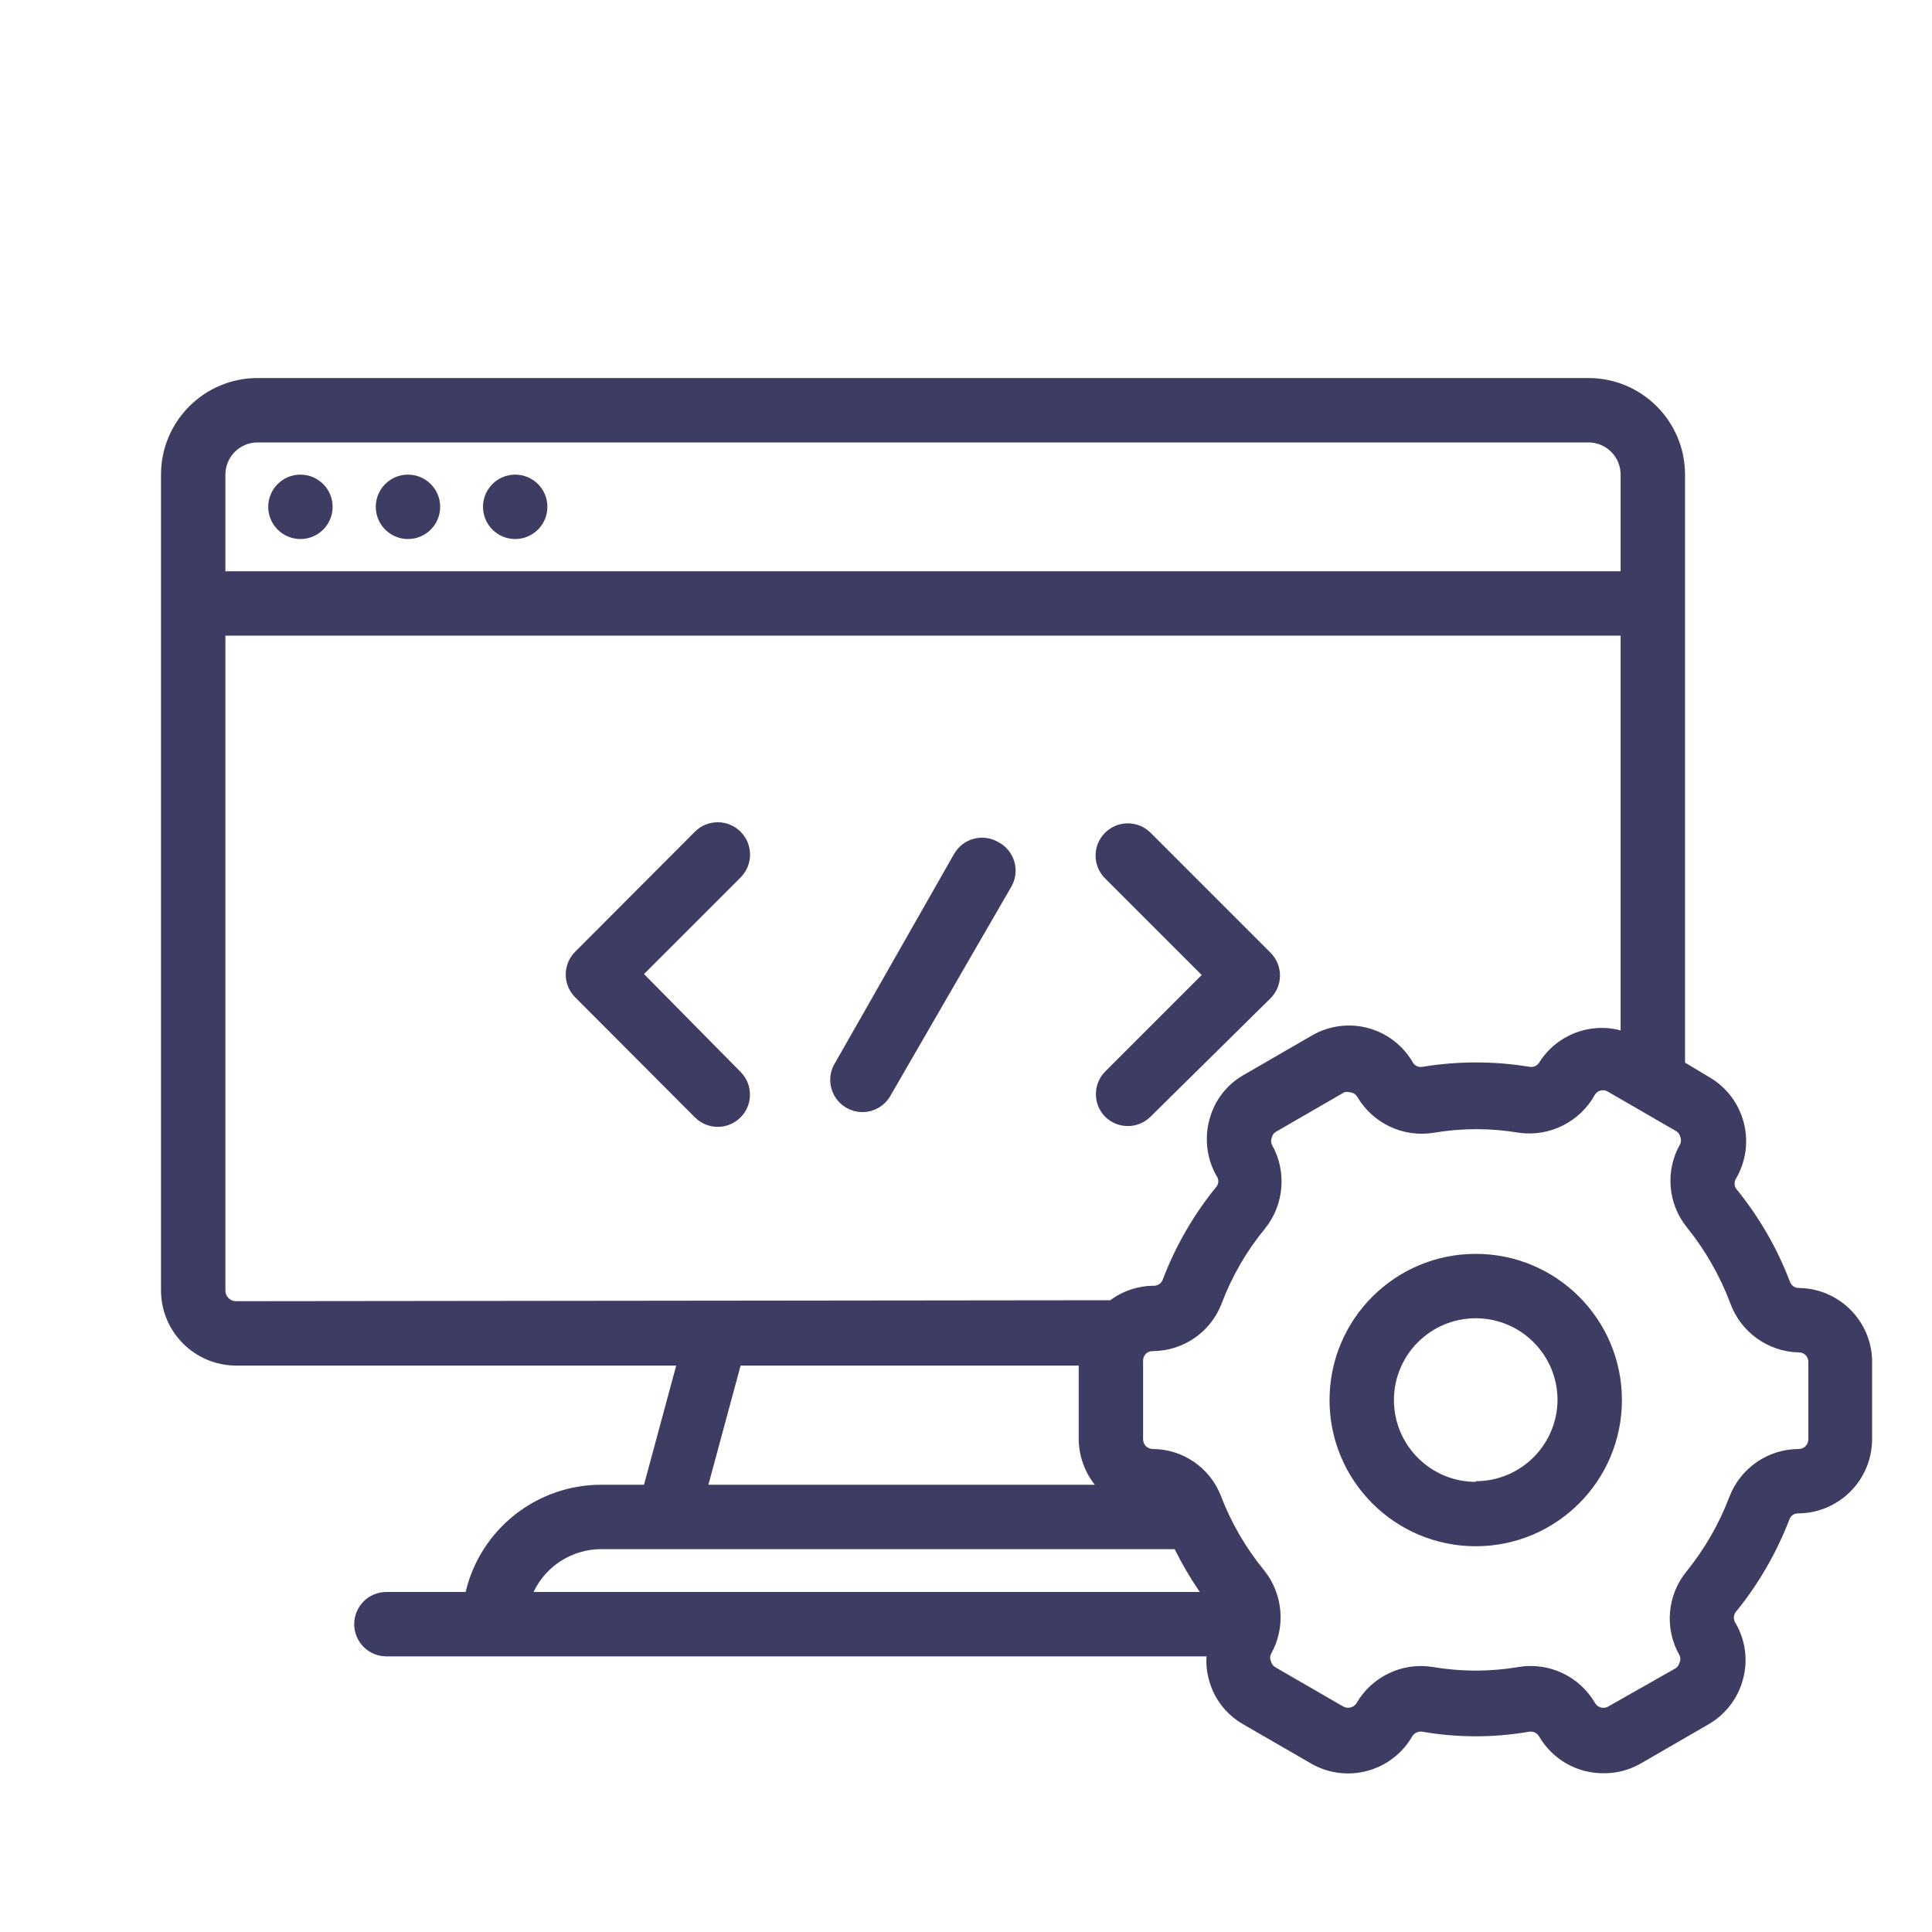
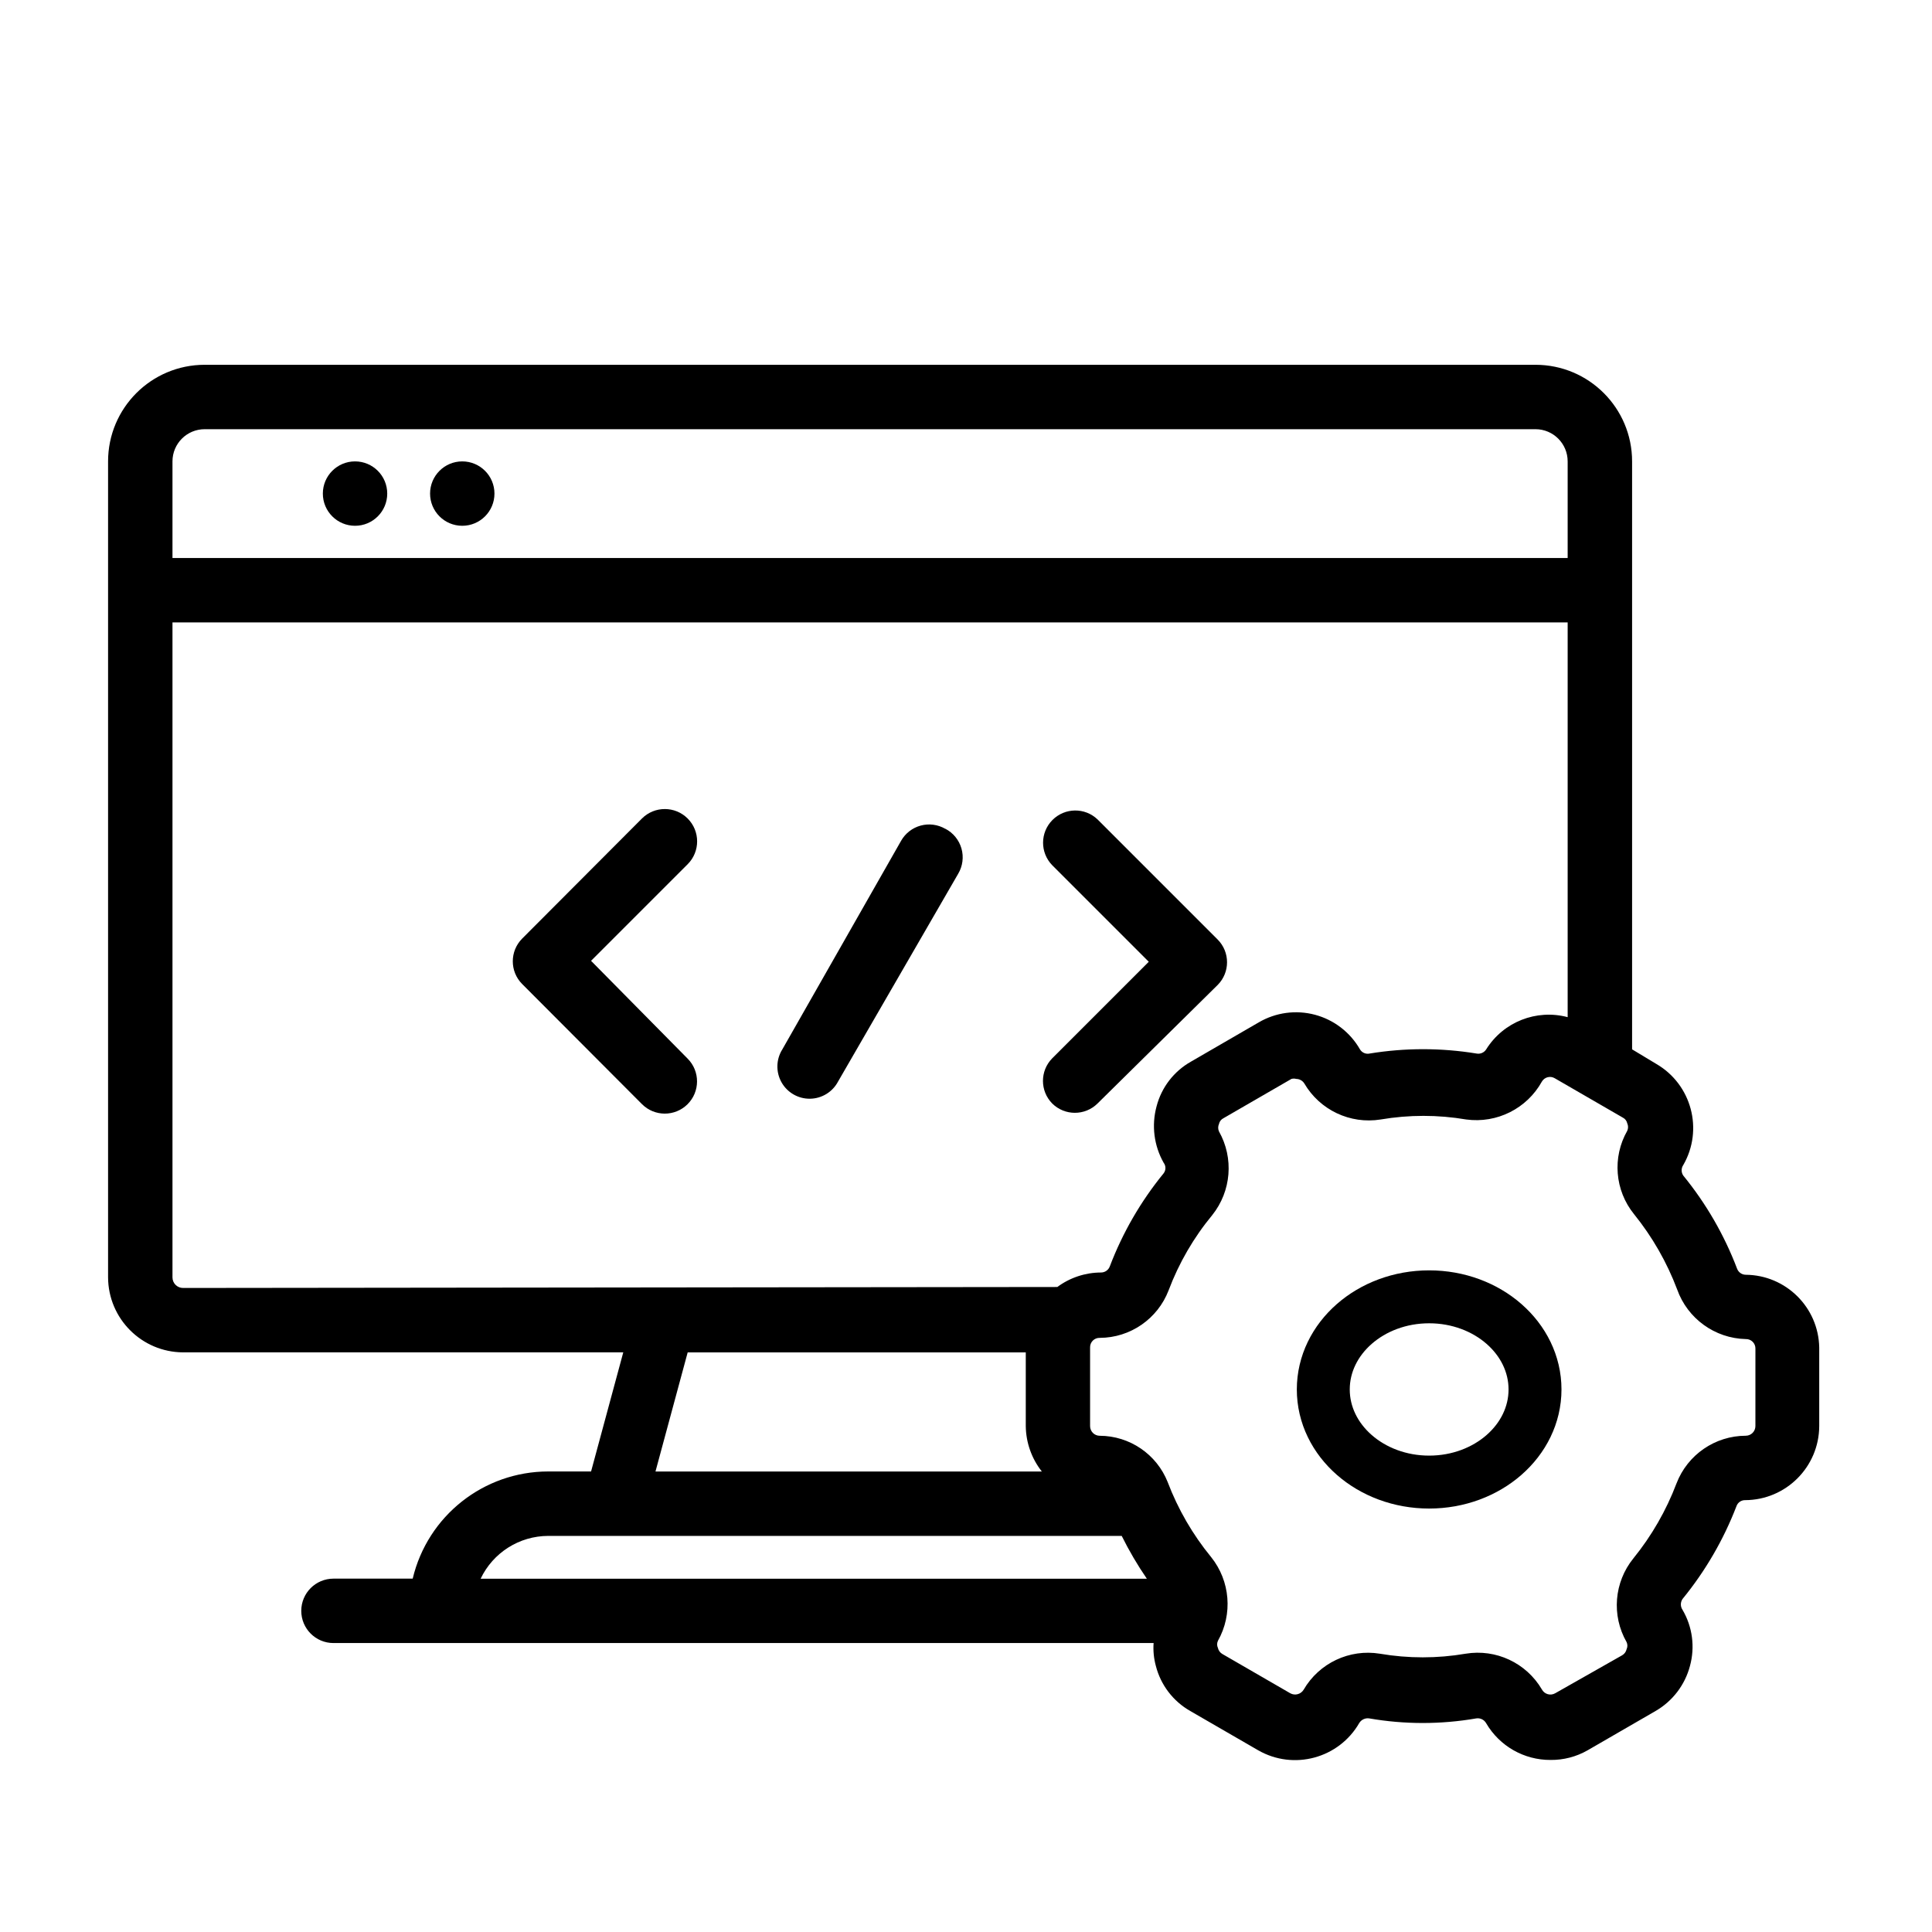
- <svg xmlns="http://www.w3.org/2000/svg" viewBox="0 0 60 60">
-   <defs>
-     <style>.cls-1{fill:none;}.cls-2{fill:#3d3d63;}</style>
-   </defs>
-   <g data-name="Layer 2" id="Layer_2">
-     <g id="Icons">
-       <g id="Development">
-         <rect class="cls-1" height="60" width="60" />
-         <circle class="cls-2" cx="9.33" cy="15.74" r="1" />
-         <circle class="cls-2" cx="16" cy="15.74" r="1" />
-         <circle class="cls-2" cx="12.67" cy="15.74" r="1" />
-         <path class="cls-2" d="M20,30.25l3-3a1,1,0,1,0-1.42-1.42l-3.72,3.73a1,1,0,0,0,0,1.41l3.72,3.73a1,1,0,0,0,1.42,0,1,1,0,0,0,0-1.41Z" />
-         <path class="cls-2" d="M34.32,34.68a1,1,0,0,0,1.41,0L39.46,31a1,1,0,0,0,0-1.41l-3.73-3.73a1,1,0,0,0-1.41,1.42l3,3-3,3A1,1,0,0,0,34.32,34.68Z" />
-         <path class="cls-2" d="M31,26.15a1,1,0,0,0-1.37.37L25.94,33a1,1,0,1,0,1.73,1l3.73-6.45A1,1,0,0,0,31,26.15Z" />
-         <path class="cls-2" d="M55.86,40a.29.29,0,0,1-.27-.19,10.43,10.43,0,0,0-1.67-2.89.29.29,0,0,1,0-.33,2.3,2.3,0,0,0-.84-3.14L52.33,33V14.74a3,3,0,0,0-3-3H8a3,3,0,0,0-3,3V40.08a2.34,2.34,0,0,0,2.33,2.33H21l-1,3.7H18.67a4.33,4.33,0,0,0-4.21,3.33H12a1,1,0,0,0,0,2H37.47a2.12,2.12,0,0,0,.07.71,2.25,2.25,0,0,0,1.07,1.4l2.11,1.22a2.3,2.3,0,0,0,3.14-.85.31.31,0,0,1,.31-.14,9.74,9.74,0,0,0,3.32,0,.3.3,0,0,1,.31.15,2.3,2.3,0,0,0,2,1.14,2.27,2.27,0,0,0,1.15-.3l2.11-1.22a2.29,2.29,0,0,0,1.07-1.4,2.26,2.26,0,0,0-.23-1.74.3.3,0,0,1,0-.34,10.52,10.52,0,0,0,1.67-2.88.28.28,0,0,1,.27-.19,2.31,2.31,0,0,0,2.3-2.3V42.26A2.3,2.3,0,0,0,55.86,40ZM7,14.74a1,1,0,0,1,1-1H49.33a1,1,0,0,1,1,1v3H7Zm.33,25.67A.33.33,0,0,1,7,40.08V19.74H50.33V32A2.29,2.29,0,0,0,47.8,33h0a.29.29,0,0,1-.3.13,10.27,10.27,0,0,0-3.32,0,.28.28,0,0,1-.3-.13h0a2.29,2.29,0,0,0-3.14-.84l-2.11,1.22a2.24,2.24,0,0,0-1.07,1.39,2.32,2.32,0,0,0,.22,1.75.27.27,0,0,1,0,.33,10.43,10.43,0,0,0-1.67,2.89.29.29,0,0,1-.27.19,2.29,2.29,0,0,0-1.36.45ZM34,46.11H22l1-3.7H33.5V44.7A2.32,2.32,0,0,0,34,46.11Zm-15.32,2H36.48a11,11,0,0,0,.78,1.33H16.57A2.33,2.33,0,0,1,18.67,48.11ZM56.16,44.7a.3.3,0,0,1-.3.3,2.31,2.31,0,0,0-2.15,1.48,8.46,8.46,0,0,1-1.34,2.33,2.31,2.31,0,0,0-.21,2.6.26.26,0,0,1,0,.22.29.29,0,0,1-.14.19L49.94,53a.3.3,0,0,1-.41-.12,2.31,2.31,0,0,0-2.37-1.11,7.92,7.92,0,0,1-2.66,0,2.31,2.31,0,0,0-2.37,1.12.31.31,0,0,1-.41.11l-2.11-1.22a.29.29,0,0,1-.14-.19.26.26,0,0,1,0-.22,2.33,2.33,0,0,0-.21-2.6,8.35,8.35,0,0,1-1.35-2.33A2.28,2.28,0,0,0,35.8,45a.3.3,0,0,1-.3-.3V42.26a.29.29,0,0,1,.3-.3,2.3,2.3,0,0,0,2.14-1.48,8.21,8.21,0,0,1,1.35-2.33,2.33,2.33,0,0,0,.21-2.6.28.28,0,0,1,0-.23.26.26,0,0,1,.14-.18l2.11-1.22a.28.28,0,0,1,.15,0,.3.3,0,0,1,.25.14h0a2.32,2.32,0,0,0,2.37,1.12,7.92,7.92,0,0,1,2.66,0A2.33,2.33,0,0,0,49.53,34h0a.29.29,0,0,1,.4-.1l2.11,1.22a.26.26,0,0,1,.14.18.28.28,0,0,1,0,.23,2.3,2.3,0,0,0,.21,2.59,8.51,8.51,0,0,1,1.34,2.34A2.32,2.32,0,0,0,55.86,42a.29.29,0,0,1,.3.3Z" />
-         <path class="cls-2" d="M45.83,38.94a4.54,4.54,0,1,0,4.54,4.54A4.54,4.54,0,0,0,45.83,38.94Zm0,7.08a2.54,2.54,0,1,1,2.54-2.54A2.54,2.54,0,0,1,45.83,46Z" />
-       </g>
+ <svg xmlns="http://www.w3.org/2000/svg" width="146" height="146" viewBox="0 0 146 146">
+   <g id="code_icon" data-name="code icon" transform="translate(1309 -5236)">
+     <rect id="Rectangle_22" data-name="Rectangle 22" width="146" height="146" transform="translate(-1309 5236)" fill="rgba(0,0,0,0)" />
+     <circle id="Ellipse_42" data-name="Ellipse 42" cx="2.433" cy="2.433" r="2.433" transform="translate(-1276.5 5270.867)" />
+     <circle id="Ellipse_43" data-name="Ellipse 43" cx="2.433" cy="2.433" r="2.433" transform="translate(-1284.603 5270.867)" />
+     <path id="Path_46" data-name="Path 46" d="M23.484,37.007l7.3-7.3a2.443,2.443,0,1,0-3.455-3.455l-9.052,9.076a2.433,2.433,0,0,0,0,3.431l9.052,9.076A2.435,2.435,0,1,0,30.784,44.4Z" transform="translate(-1287.818 5271.602)" />
+     <path id="Path_47" data-name="Path 47" d="M34.744,47.738a2.433,2.433,0,0,0,3.431,0l9.076-8.955a2.433,2.433,0,0,0,0-3.431l-9.076-9.076a2.435,2.435,0,0,0-3.431,3.455l7.3,7.3-7.3,7.3A2.433,2.433,0,0,0,34.744,47.738Z" transform="translate(-1264.232 5271.649)" />
+     <path id="Path_48" data-name="Path 48" d="M38.476,26.343a2.433,2.433,0,0,0-3.334.9L26.164,43.011a2.433,2.433,0,1,0,4.21,2.433l9.076-15.7a2.433,2.433,0,0,0-.973-3.407Z" transform="translate(-1276.043 5272.289)" />
+     <path id="Path_49" data-name="Path 49" d="M128.759,80.506a.706.706,0,0,1-.657-.462,25.379,25.379,0,0,0-4.064-7.032.706.706,0,0,1,0-.8,5.6,5.6,0,0,0-2.044-7.641l-1.825-1.1V19.04a7.3,7.3,0,0,0-7.3-7.3H12.3A7.3,7.3,0,0,0,5,19.04V80.7a5.694,5.694,0,0,0,5.67,5.67H43.933l-2.433,9H38.264a10.536,10.536,0,0,0-10.244,8.1H22.033a2.433,2.433,0,1,0,0,4.867H84.01a5.159,5.159,0,0,0,.17,1.728,5.475,5.475,0,0,0,2.6,3.407l5.134,2.969a5.6,5.6,0,0,0,7.641-2.068.754.754,0,0,1,.754-.341,23.7,23.7,0,0,0,8.079,0,.73.73,0,0,1,.754.365,5.6,5.6,0,0,0,4.867,2.774,5.524,5.524,0,0,0,2.8-.73l5.134-2.969a5.572,5.572,0,0,0,2.6-3.407,5.5,5.5,0,0,0-.56-4.234.73.73,0,0,1,0-.827A25.6,25.6,0,0,0,128.054,98a.681.681,0,0,1,.657-.462,5.621,5.621,0,0,0,5.6-5.6V86.005A5.6,5.6,0,0,0,128.759,80.506ZM9.867,19.04A2.433,2.433,0,0,1,12.3,16.607H112.87A2.433,2.433,0,0,1,115.3,19.04v7.3H9.867Zm.8,62.464a.8.8,0,0,1-.8-.8V31.207H115.3V61.039a5.572,5.572,0,0,0-6.156,2.433h0a.706.706,0,0,1-.73.316,24.991,24.991,0,0,0-8.079,0,.681.681,0,0,1-.73-.316h0a5.572,5.572,0,0,0-7.641-2.044L86.833,64.4a5.451,5.451,0,0,0-2.6,3.382,5.645,5.645,0,0,0,.535,4.258.657.657,0,0,1,0,.8A25.379,25.379,0,0,0,80.7,79.873a.706.706,0,0,1-.657.462,5.572,5.572,0,0,0-3.309,1.095Zm64.9,13.87h-29.2l2.433-9H74.35v5.572a5.645,5.645,0,0,0,1.217,3.431ZM38.288,100.24H81.6a26.765,26.765,0,0,0,1.9,3.236H33.154a5.67,5.67,0,0,1,5.11-3.236Zm91.2-8.3a.73.73,0,0,1-.73.73,5.621,5.621,0,0,0-5.232,3.6,20.586,20.586,0,0,1-3.261,5.67,5.621,5.621,0,0,0-.511,6.327.633.633,0,0,1,0,.535.706.706,0,0,1-.341.462l-5.061,2.871a.73.73,0,0,1-1-.292,5.621,5.621,0,0,0-5.767-2.7,19.273,19.273,0,0,1-6.473,0,5.621,5.621,0,0,0-5.767,2.725.754.754,0,0,1-1,.268l-5.134-2.969a.706.706,0,0,1-.341-.462.633.633,0,0,1,0-.535,5.67,5.67,0,0,0-.511-6.327,20.318,20.318,0,0,1-3.285-5.67,5.548,5.548,0,0,0-5.134-3.5.73.73,0,0,1-.73-.73V86.005a.706.706,0,0,1,.73-.73,5.6,5.6,0,0,0,5.207-3.6A19.978,19.978,0,0,1,88.439,76a5.67,5.67,0,0,0,.511-6.327.681.681,0,0,1,0-.56.633.633,0,0,1,.341-.438l5.134-2.969a.681.681,0,0,1,.365,0,.73.73,0,0,1,.608.341h0a5.645,5.645,0,0,0,5.767,2.725,19.272,19.272,0,0,1,6.473,0,5.67,5.67,0,0,0,5.718-2.871h0a.706.706,0,0,1,.973-.243l5.134,2.969a.633.633,0,0,1,.341.438.681.681,0,0,1,0,.56,5.6,5.6,0,0,0,.511,6.3,20.709,20.709,0,0,1,3.261,5.694,5.645,5.645,0,0,0,5.183,3.747.706.706,0,0,1,.73.73Z" transform="translate(-1305.833 5251.827)" />
+     <g id="Ellipse_65" data-name="Ellipse 65" transform="translate(-1211 5332)" fill="none" stroke="#000" stroke-width="4">
+       <ellipse cx="10" cy="9" rx="10" ry="9" stroke="none" />
+       <ellipse cx="10" cy="9" rx="8" ry="7" fill="none" />
    </g>
  </g>
</svg>
